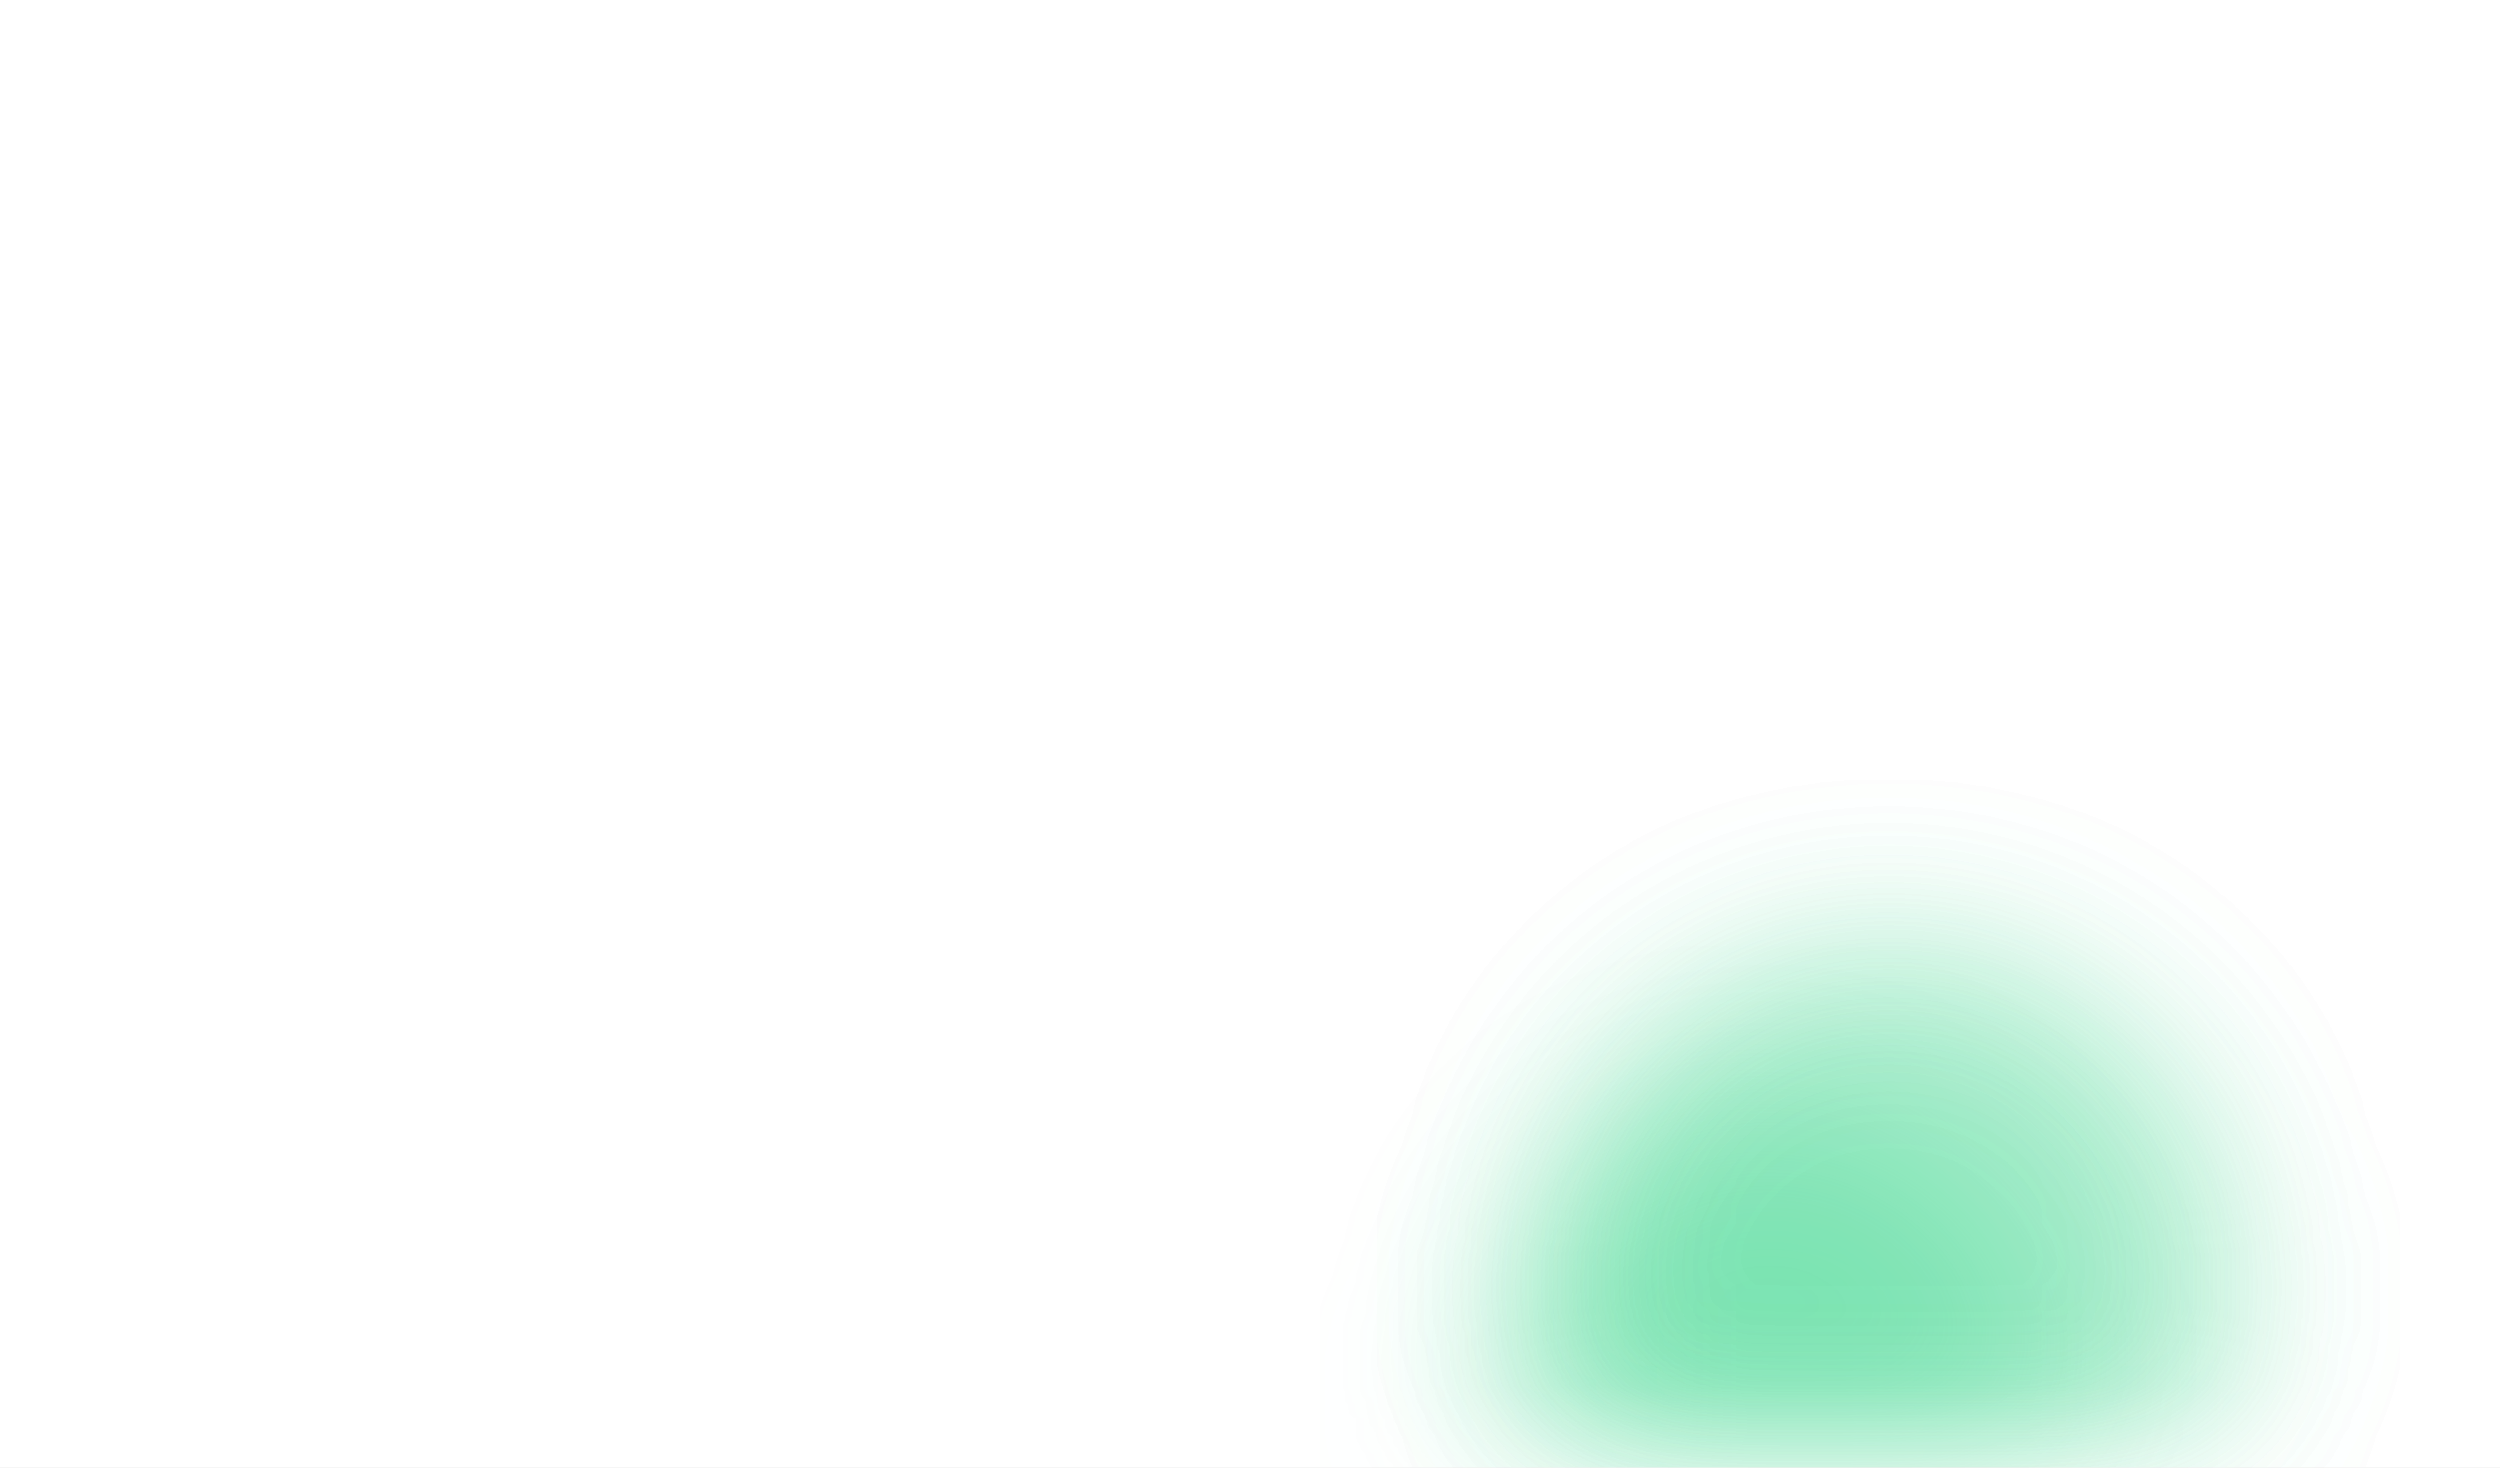
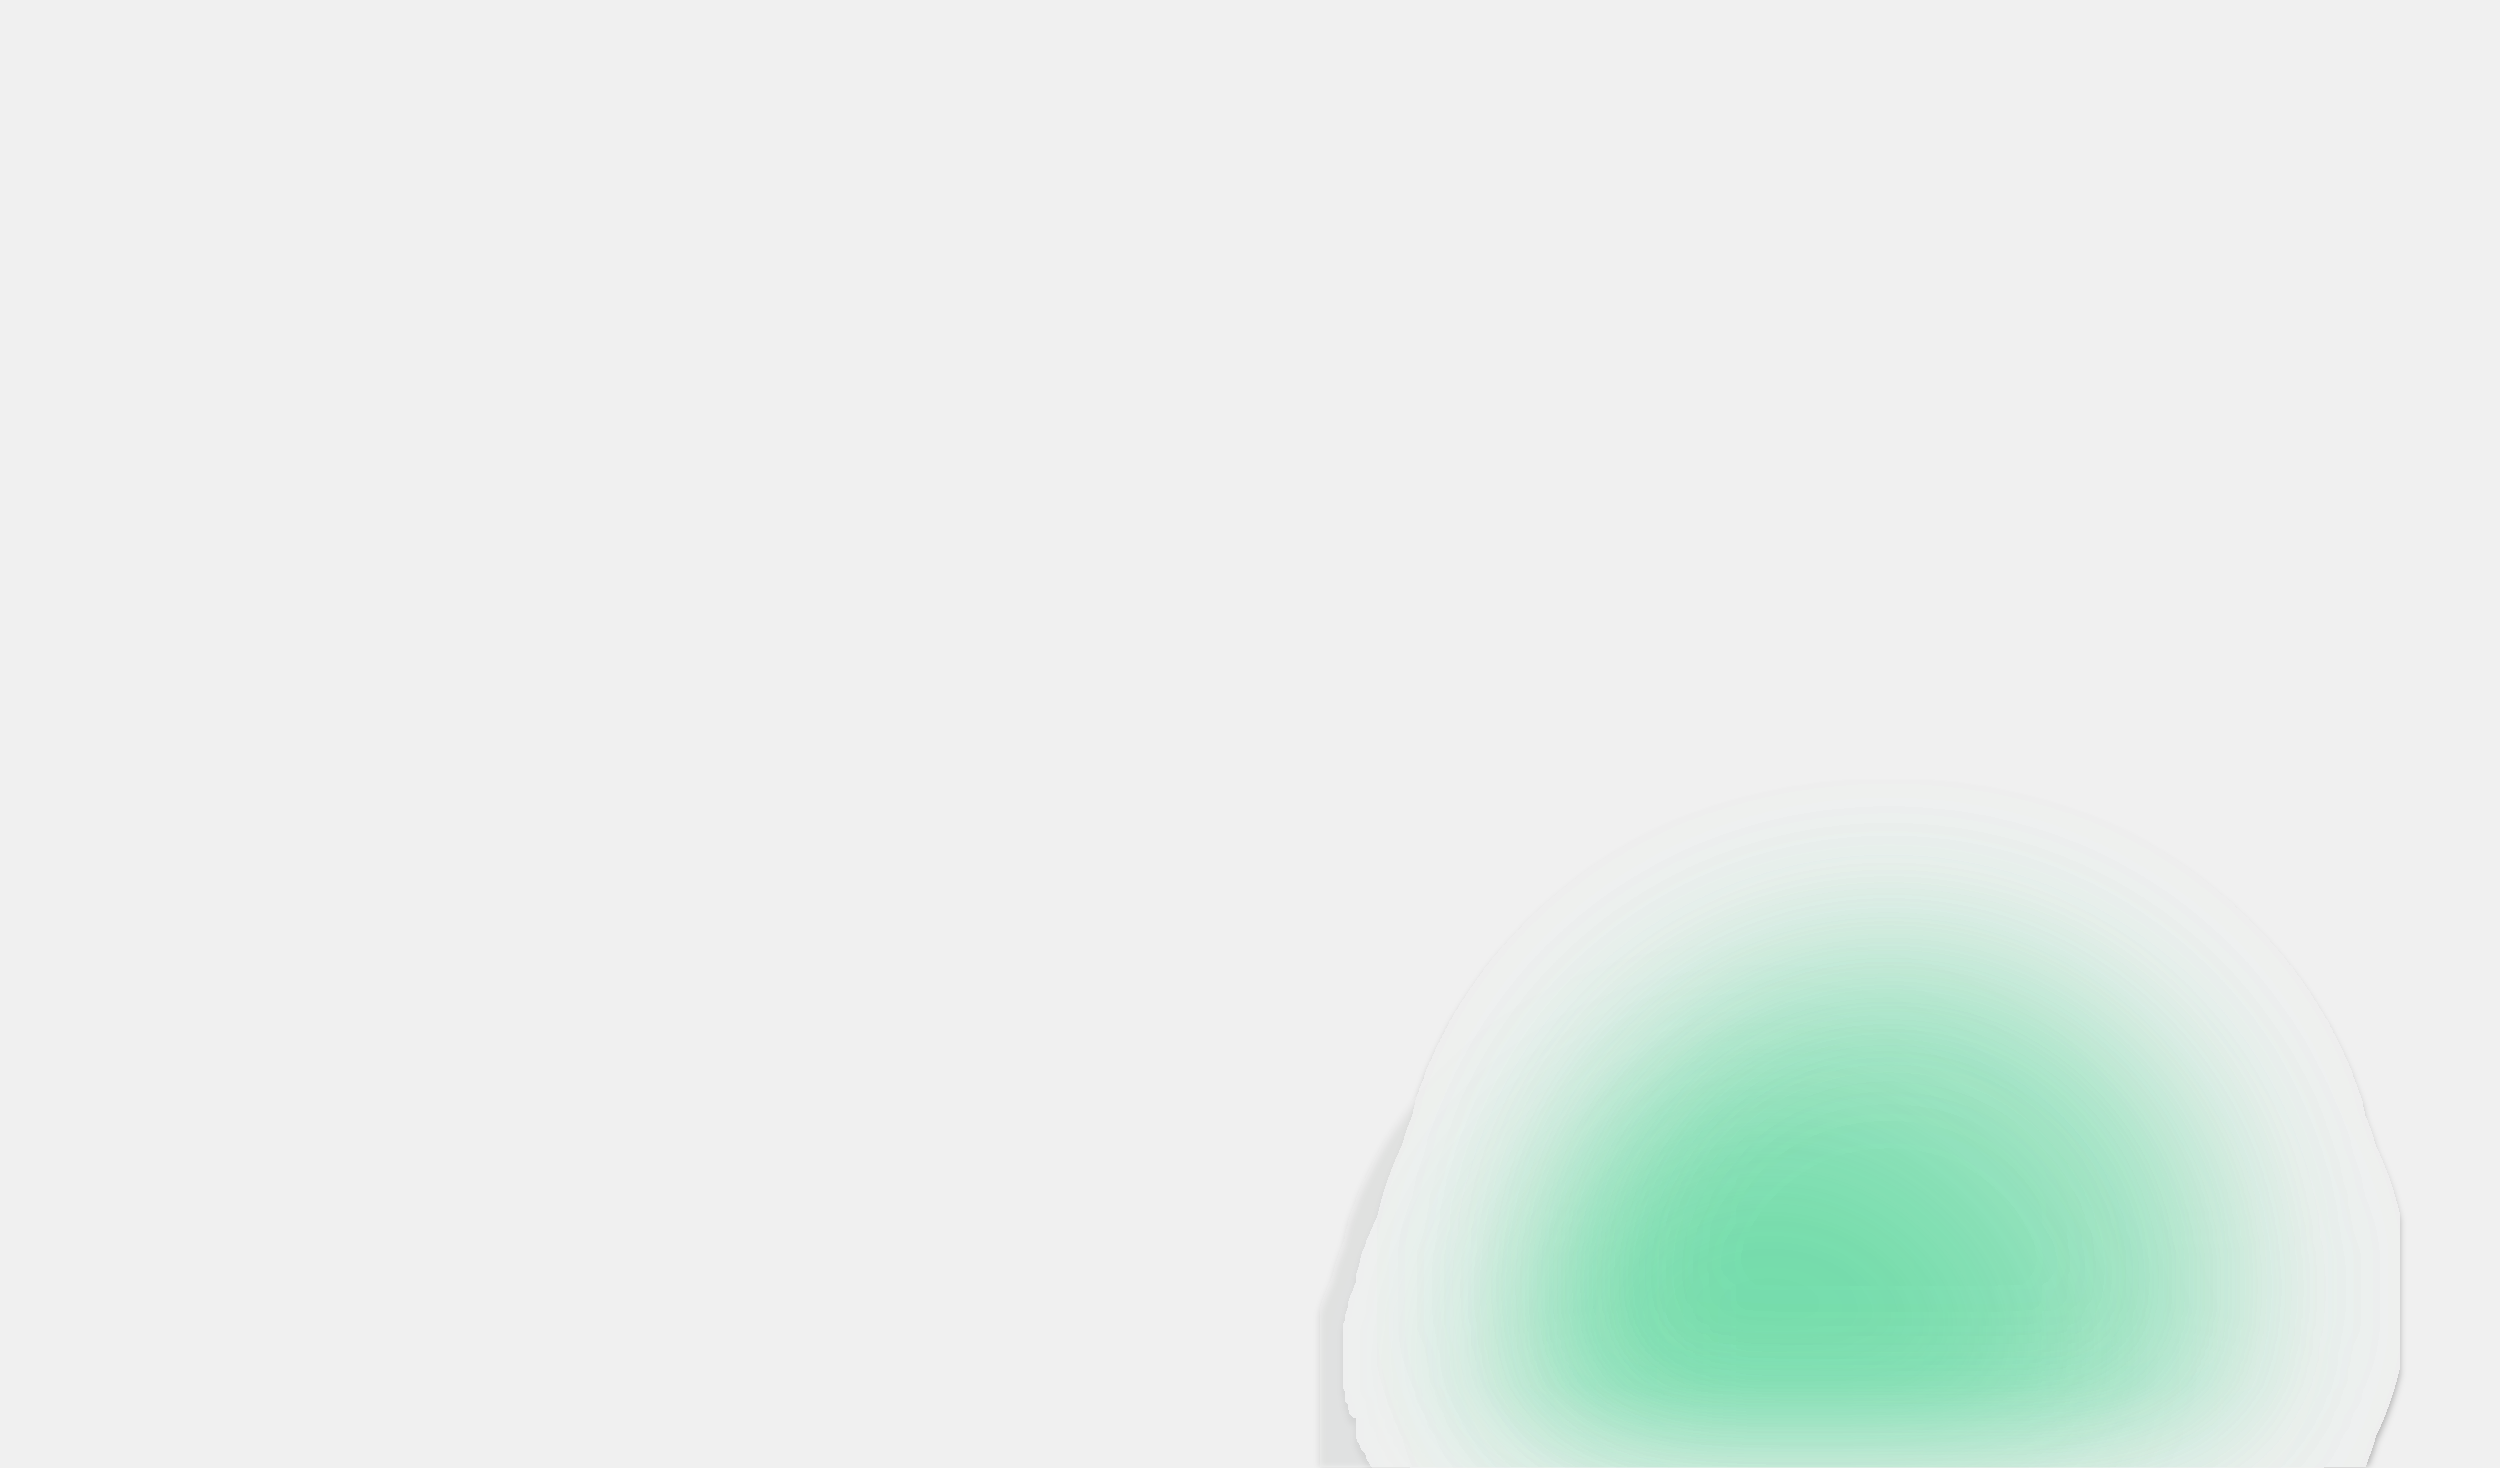
<svg xmlns="http://www.w3.org/2000/svg" width="1581" height="928" viewBox="0 0 1581 928" fill="none">
-   <rect width="1581" height="928" fill="white" />
-   <g clip-path="url(#clip0_492_45)">
-     <g filter="url(#filter0_f_492_45)">
-       <circle cx="1119" cy="882" r="174" fill="#1AD079" fill-opacity="0.3" />
-     </g>
-     <g filter="url(#filter1_f_492_45)">
-       <circle cx="1194.5" cy="816.5" r="213.5" fill="#1AD079" fill-opacity="0.22" />
-     </g>
-     <g filter="url(#filter2_f_492_45)">
-       <circle cx="1194.5" cy="816.5" r="213.5" fill="#1AD079" fill-opacity="0.22" />
+   <g filter="url(#filter0_d_589_45)">
+     <g clip-path="url(#clip0_589_45)">
+       <g filter="url(#filter1_f_589_45)">
+         <circle cx="1119" cy="882" r="174" fill="#1AD079" fill-opacity="0.3" />
+       </g>
+       <g filter="url(#filter2_f_589_45)">
+         <circle cx="1194.5" cy="816.5" r="213.5" fill="#1AD079" fill-opacity="0.22" />
+       </g>
+       <g filter="url(#filter3_f_589_45)">
+         <circle cx="1194.5" cy="816.5" r="213.5" fill="#1AD079" fill-opacity="0.22" />
+       </g>
    </g>
  </g>
  <defs>
-     <filter id="filter0_f_492_45" x="835.4" y="598.4" width="567.2" height="567.2" filterUnits="userSpaceOnUse" color-interpolation-filters="sRGB">
+     <filter id="filter0_d_589_45" x="377" y="0" width="1208" height="936" filterUnits="userSpaceOnUse" color-interpolation-filters="sRGB">
+       <feFlood flood-opacity="0" result="BackgroundImageFix" />
+       <feColorMatrix in="SourceAlpha" type="matrix" values="0 0 0 0 0 0 0 0 0 0 0 0 0 0 0 0 0 0 127 0" result="hardAlpha" />
+       <feOffset dy="4" />
+       <feGaussianBlur stdDeviation="2" />
+       <feComposite in2="hardAlpha" operator="out" />
+       <feColorMatrix type="matrix" values="0 0 0 0 0 0 0 0 0 0 0 0 0 0 0 0 0 0 0.25 0" />
+       <feBlend mode="normal" in2="BackgroundImageFix" result="effect1_dropShadow_589_45" />
+       <feBlend mode="normal" in="SourceGraphic" in2="effect1_dropShadow_589_45" result="shape" />
+     </filter>
+     <filter id="filter1_f_589_45" x="835.4" y="598.4" width="567.2" height="567.2" filterUnits="userSpaceOnUse" color-interpolation-filters="sRGB">
      <feFlood flood-opacity="0" result="BackgroundImageFix" />
      <feBlend mode="normal" in="SourceGraphic" in2="BackgroundImageFix" result="shape" />
-       <feGaussianBlur stdDeviation="54.8" result="effect1_foregroundBlur_492_45" />
+       <feGaussianBlur stdDeviation="54.8" result="effect1_foregroundBlur_589_45" />
    </filter>
-     <filter id="filter1_f_492_45" x="871.4" y="493.4" width="646.2" height="646.2" filterUnits="userSpaceOnUse" color-interpolation-filters="sRGB">
+     <filter id="filter2_f_589_45" x="871.4" y="493.4" width="646.2" height="646.2" filterUnits="userSpaceOnUse" color-interpolation-filters="sRGB">
      <feFlood flood-opacity="0" result="BackgroundImageFix" />
      <feBlend mode="normal" in="SourceGraphic" in2="BackgroundImageFix" result="shape" />
-       <feGaussianBlur stdDeviation="54.8" result="effect1_foregroundBlur_492_45" />
+       <feGaussianBlur stdDeviation="54.8" result="effect1_foregroundBlur_589_45" />
    </filter>
-     <filter id="filter2_f_492_45" x="871.4" y="493.4" width="646.2" height="646.2" filterUnits="userSpaceOnUse" color-interpolation-filters="sRGB">
+     <filter id="filter3_f_589_45" x="871.4" y="493.4" width="646.2" height="646.2" filterUnits="userSpaceOnUse" color-interpolation-filters="sRGB">
      <feFlood flood-opacity="0" result="BackgroundImageFix" />
      <feBlend mode="normal" in="SourceGraphic" in2="BackgroundImageFix" result="shape" />
-       <feGaussianBlur stdDeviation="54.8" result="effect1_foregroundBlur_492_45" />
+       <feGaussianBlur stdDeviation="54.8" result="effect1_foregroundBlur_589_45" />
    </filter>
-     <clipPath id="clip0_492_45">
+     <clipPath id="clip0_589_45">
      <rect width="1200" height="928" fill="white" transform="translate(381)" />
    </clipPath>
  </defs>
</svg>
